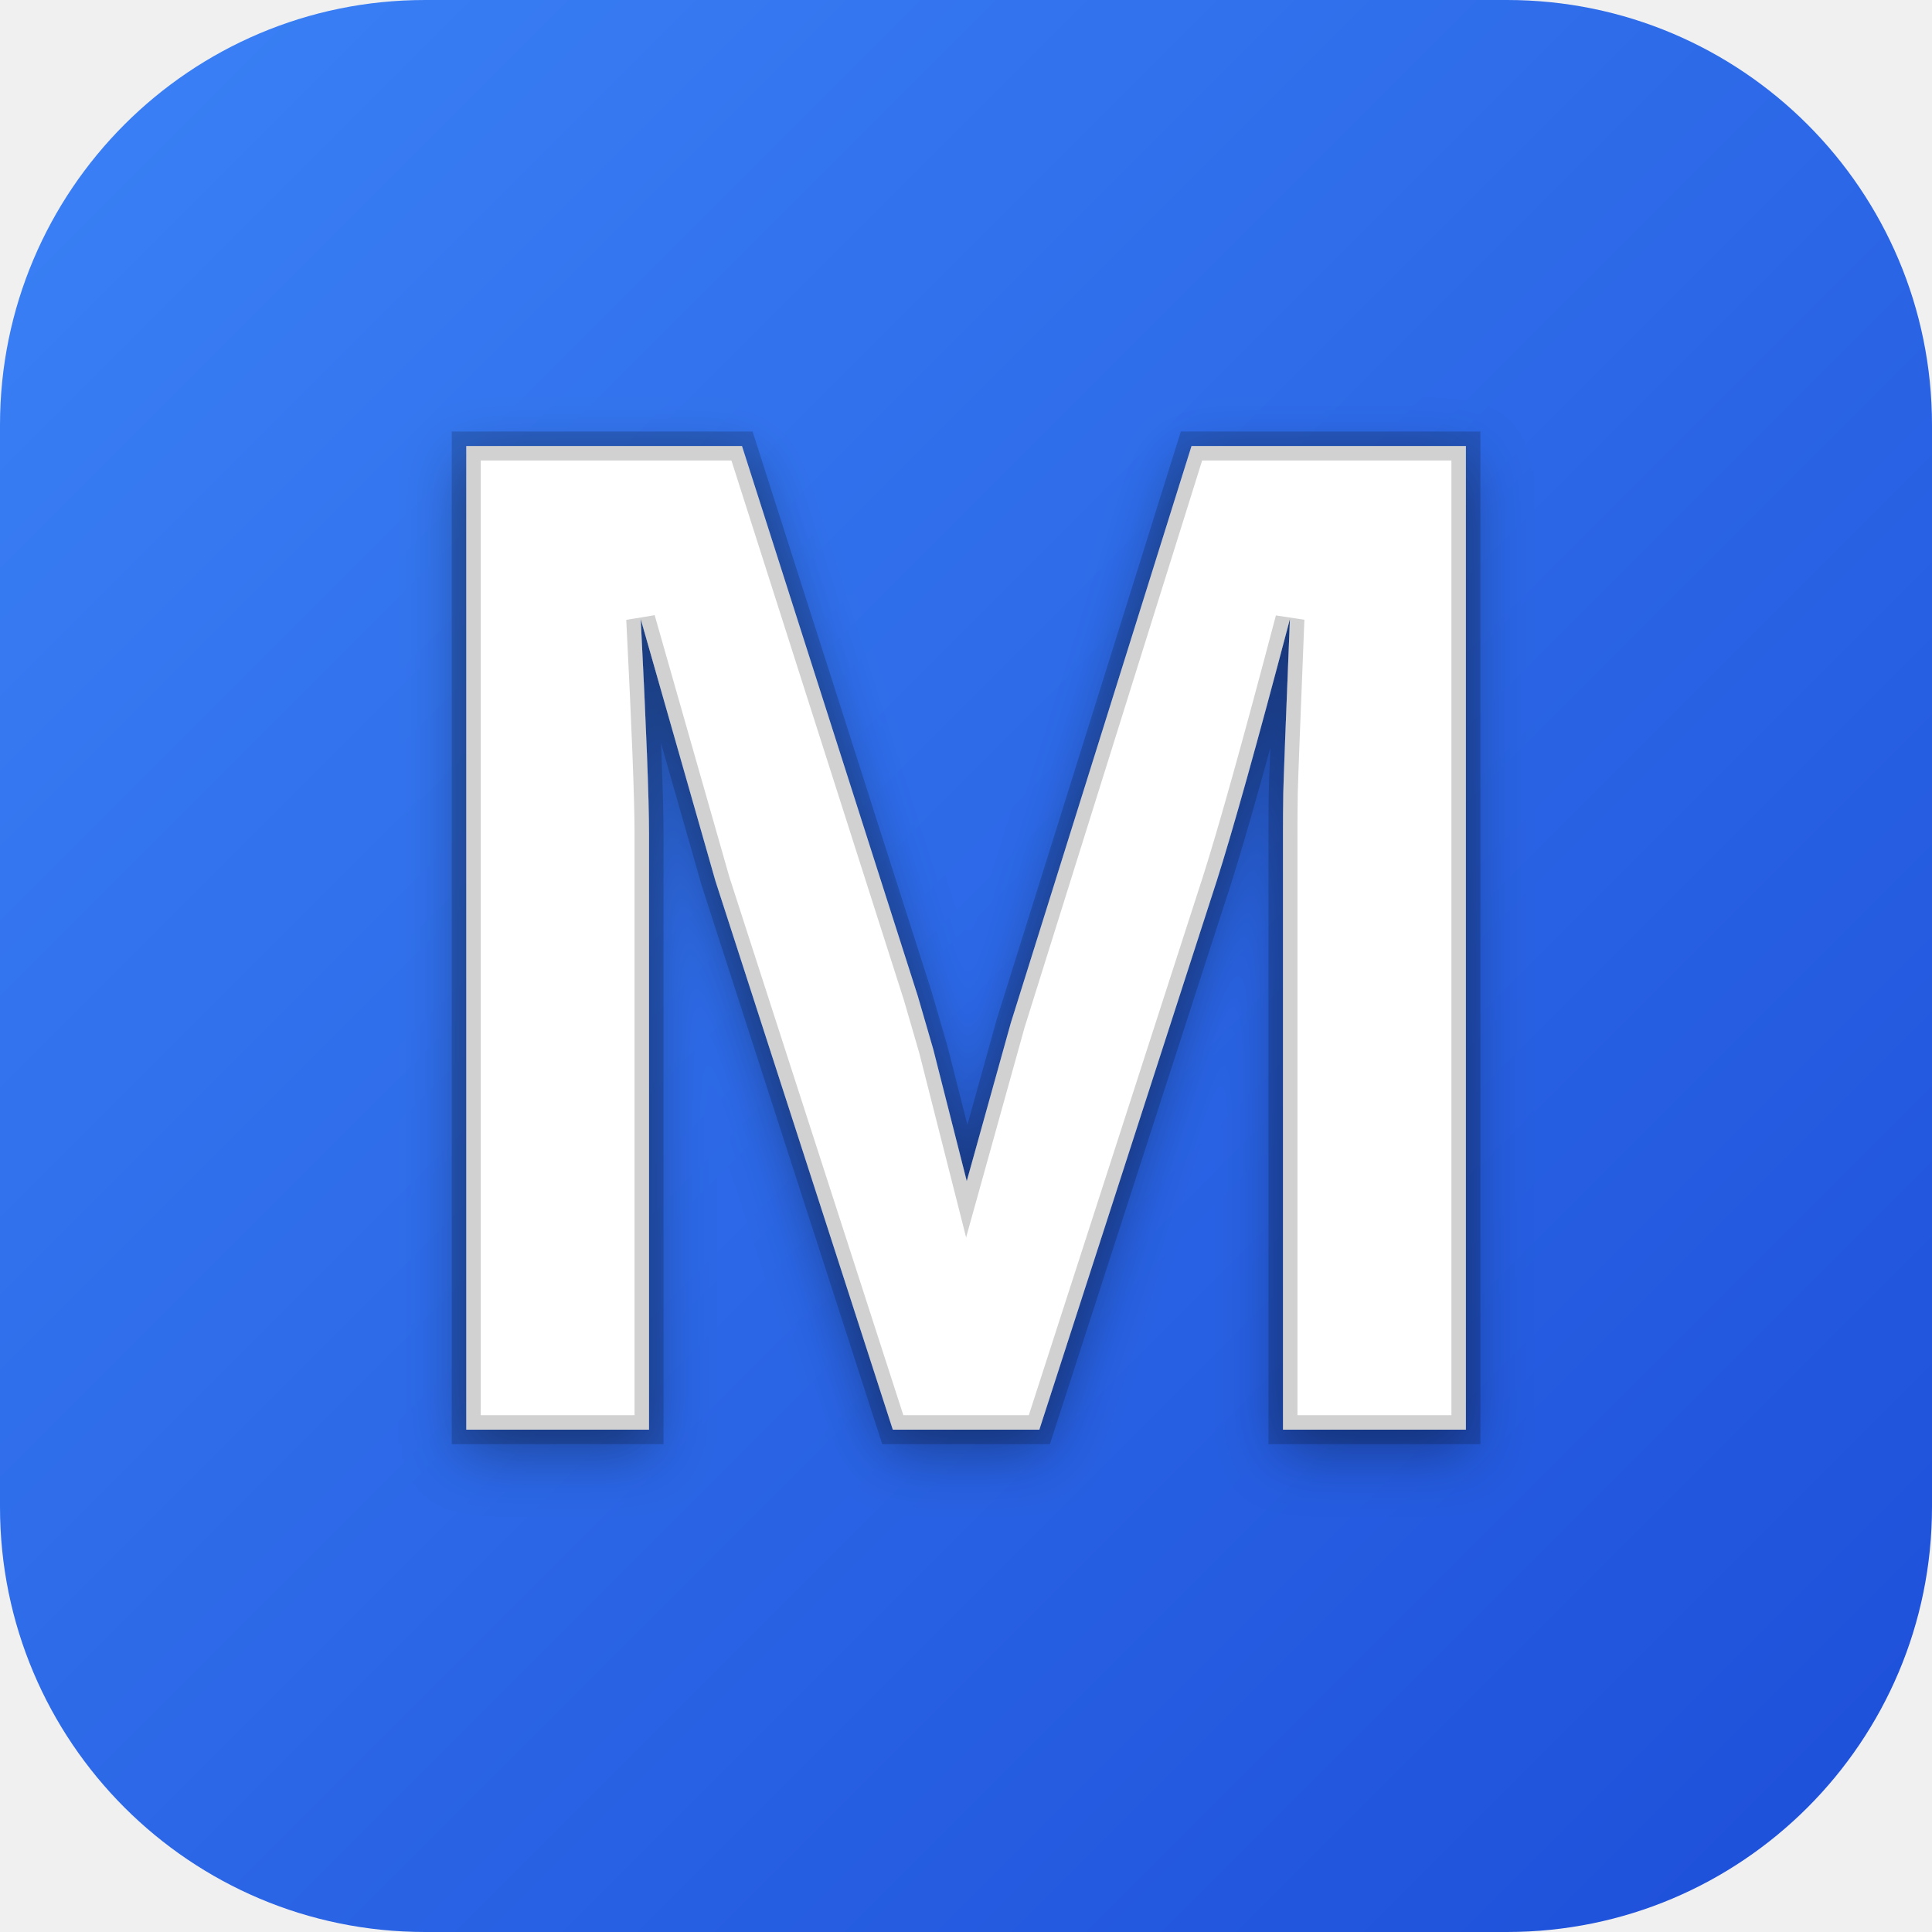
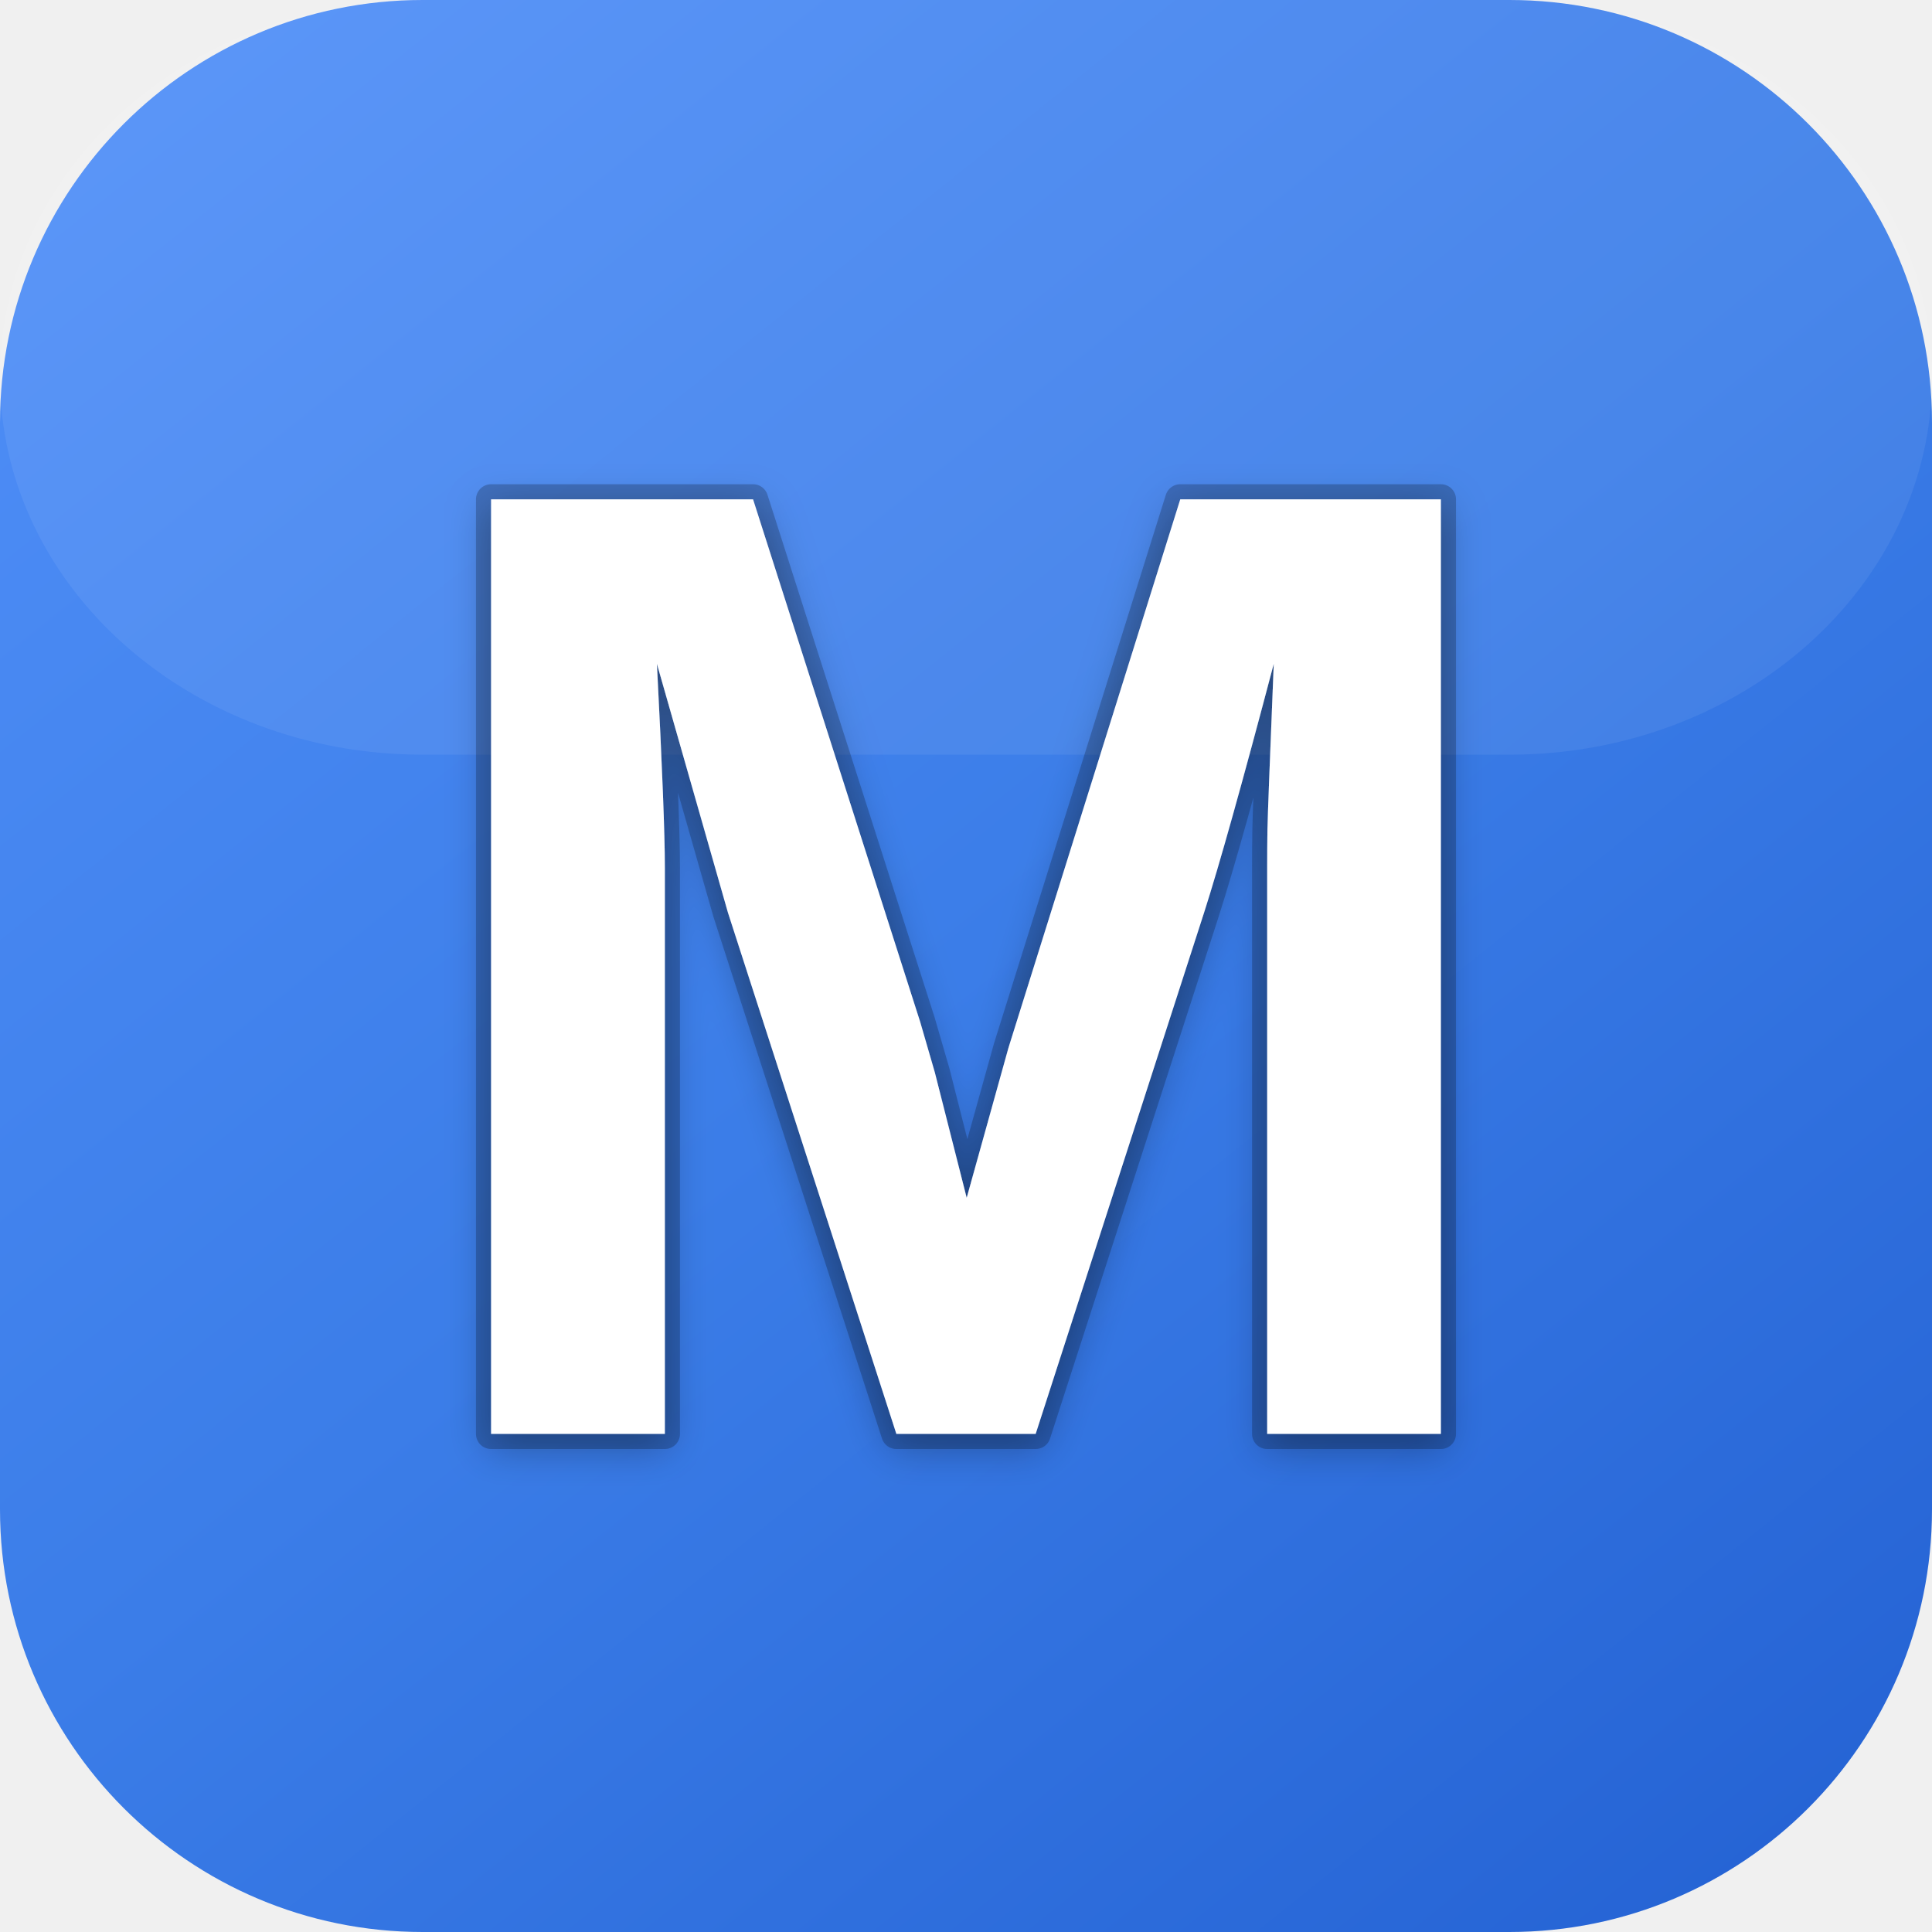
- <svg xmlns="http://www.w3.org/2000/svg" viewBox="0 0 200 200" width="200" height="200">
+ <svg xmlns="http://www.w3.org/2000/svg" viewBox="0 0 512 512" width="512" height="512">
  <defs>
-     <linearGradient id="bg" x1="0%" y1="0%" x2="100%" y2="100%">
-       <stop offset="0%" style="stop-color:#3b82f6" />
-       <stop offset="100%" style="stop-color:#1d4ed8" />
+     <linearGradient id="bgGrad" x1="10%" y1="0%" x2="90%" y2="100%">
+       <stop offset="0%" stop-color="#4f8ef7" />
+       <stop offset="50%" stop-color="#3b7de8" />
+       <stop offset="100%" stop-color="#2563d4" />
    </linearGradient>
-     <filter id="shadow">
-       <feDropShadow dx="0" dy="2" stdDeviation="3" flood-color="rgba(0,0,0,0.35)" />
+     <filter id="mShadow" x="-5%" y="-5%" width="115%" height="120%">
+       <feDropShadow dx="0" dy="3" stdDeviation="5" flood-color="rgba(0,0,0,0.30)" />
    </filter>
  </defs>
-   <rect x="0" y="0" width="200" height="200" rx="44" ry="44" fill="url(#bg)" />
-   <text x="100" y="148" font-family="Arial Black, Arial, sans-serif" font-weight="900" font-size="148" text-anchor="middle" fill="white" stroke="rgba(0,0,0,0.18)" stroke-width="3" filter="url(#shadow)">M</text>
+   <rect x="0" y="0" width="512" height="512" rx="112" ry="112" fill="url(#bgGrad)" />
+   <rect x="0" y="0" width="512" height="200" rx="112" ry="112" fill="rgba(255,255,255,0.07)" />
+   <text x="256" y="380" font-family="Arial Black, Helvetica Neue, Arial, sans-serif" font-weight="900" font-size="360" text-anchor="middle" fill="white" stroke="rgba(0,0,0,0.22)" stroke-width="8" stroke-linejoin="round" paint-order="stroke" filter="url(#mShadow)">M</text>
</svg>
